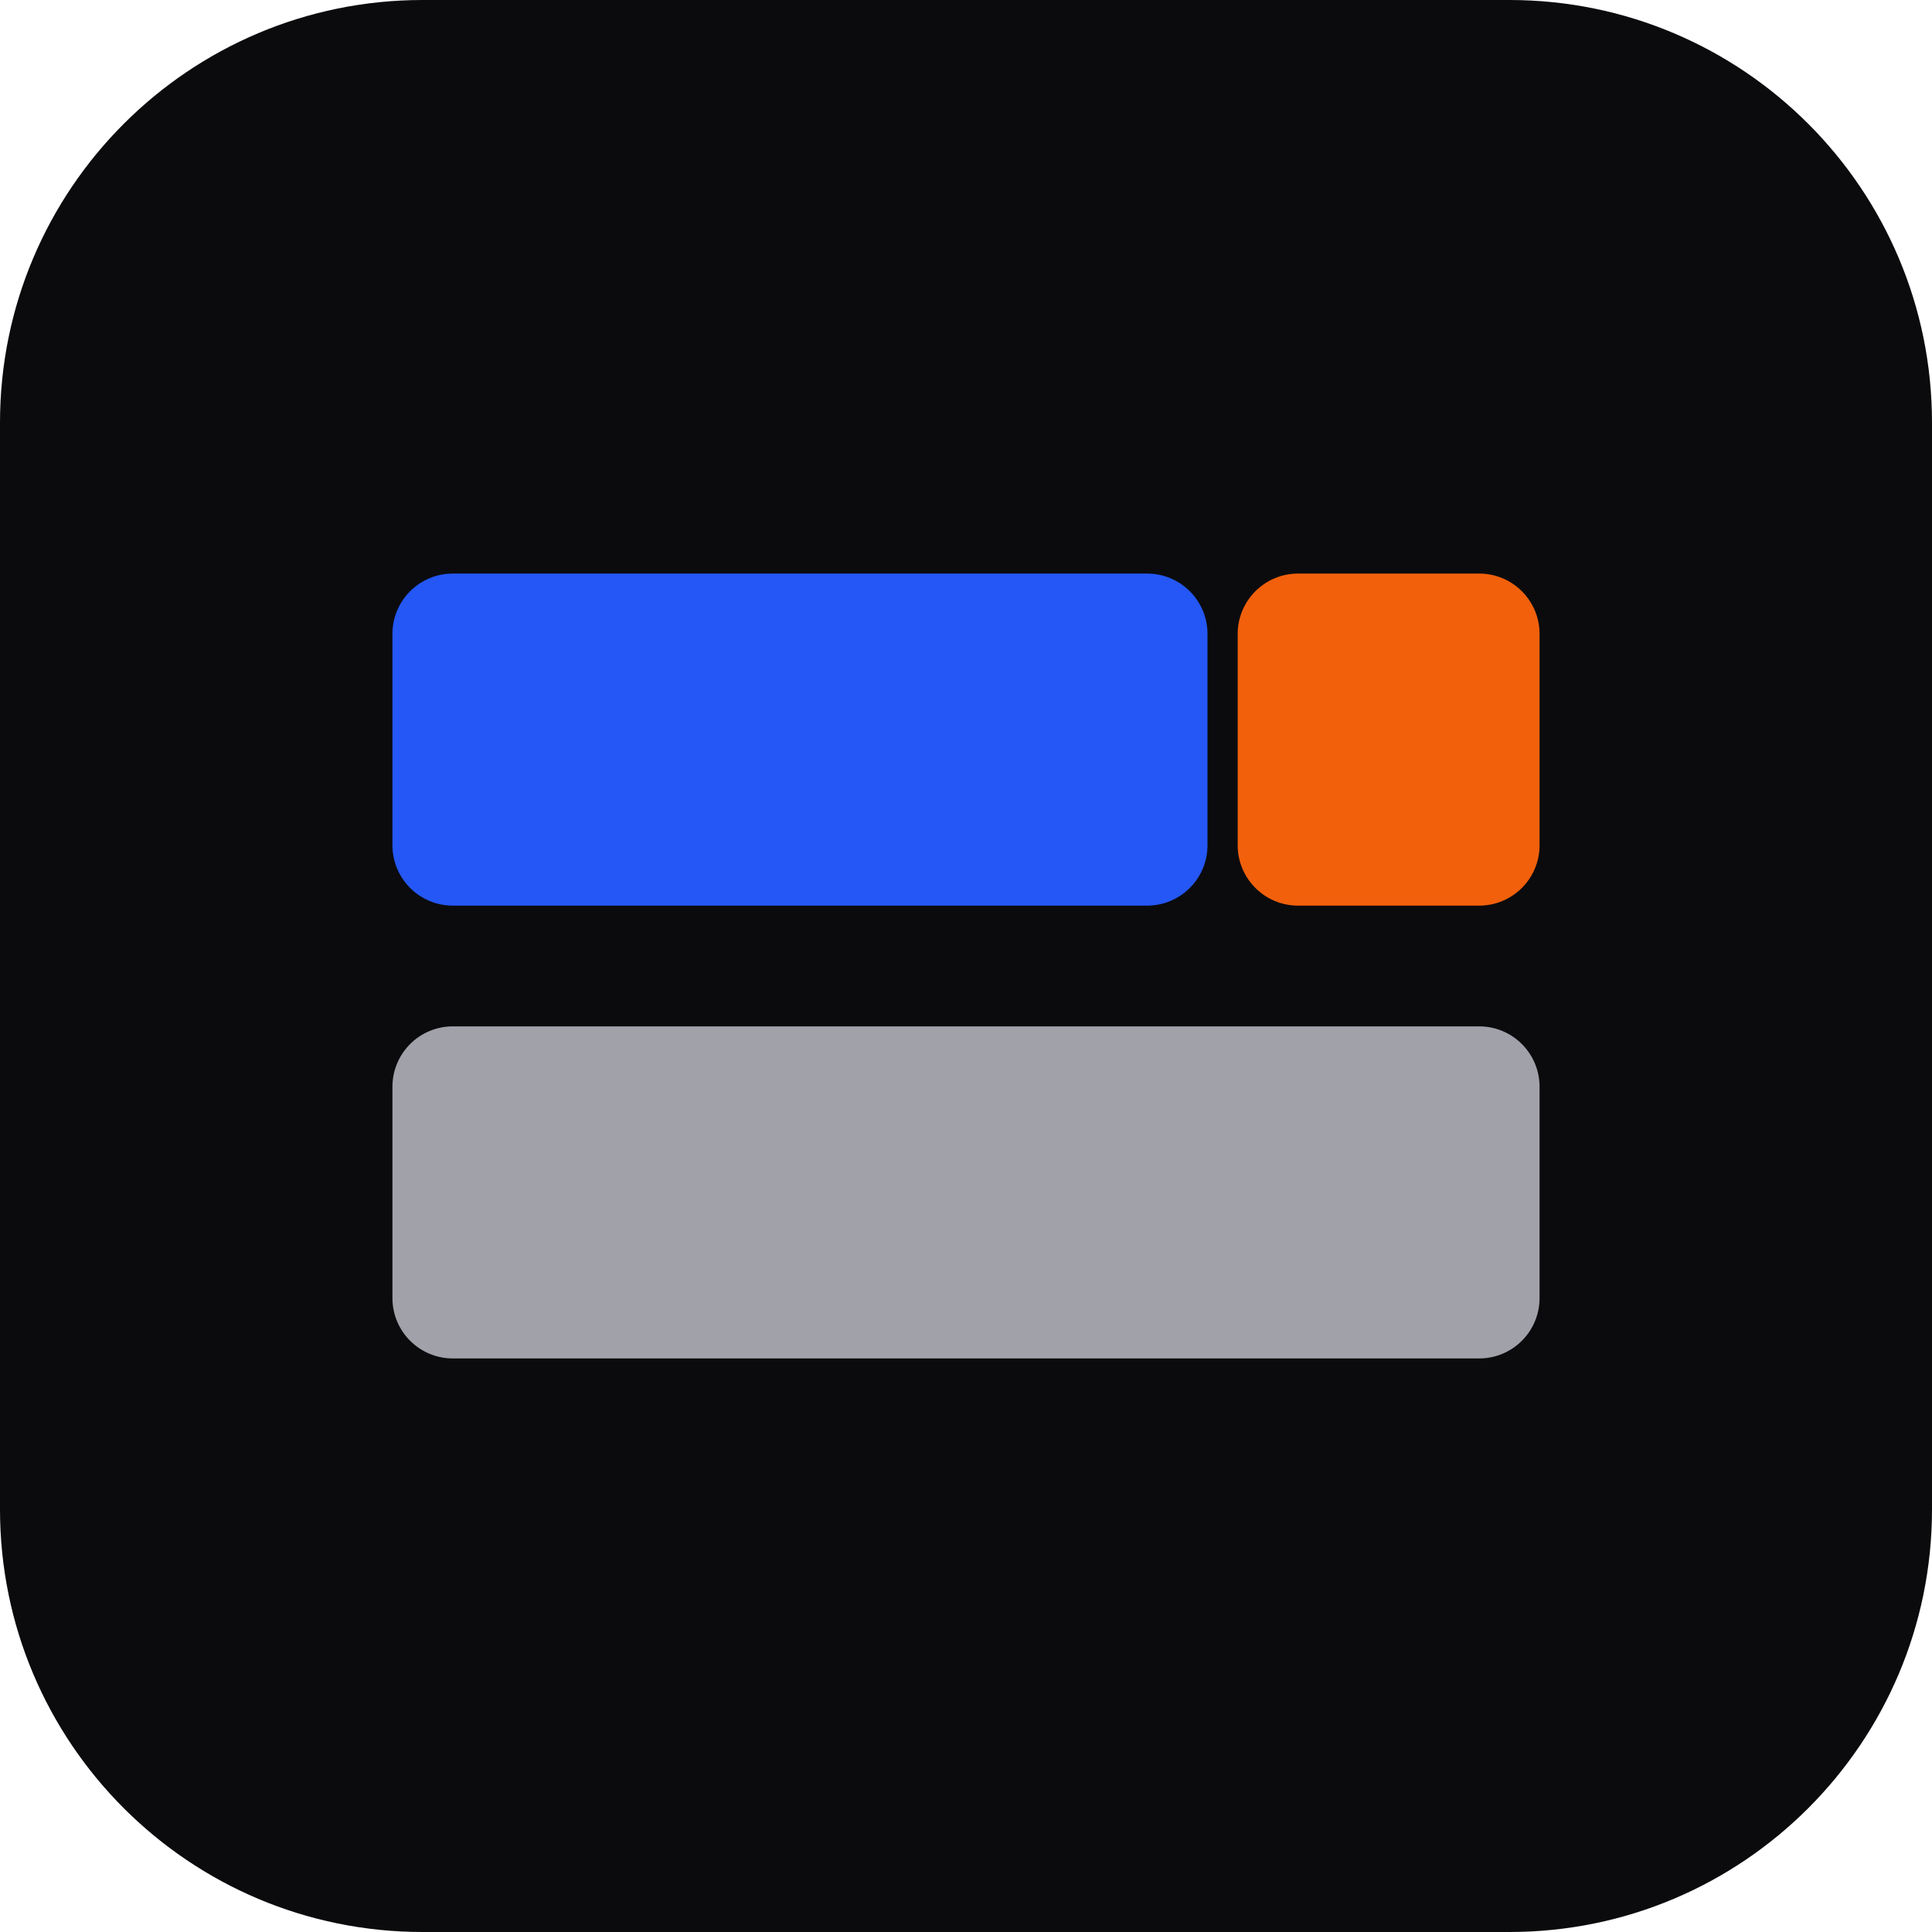
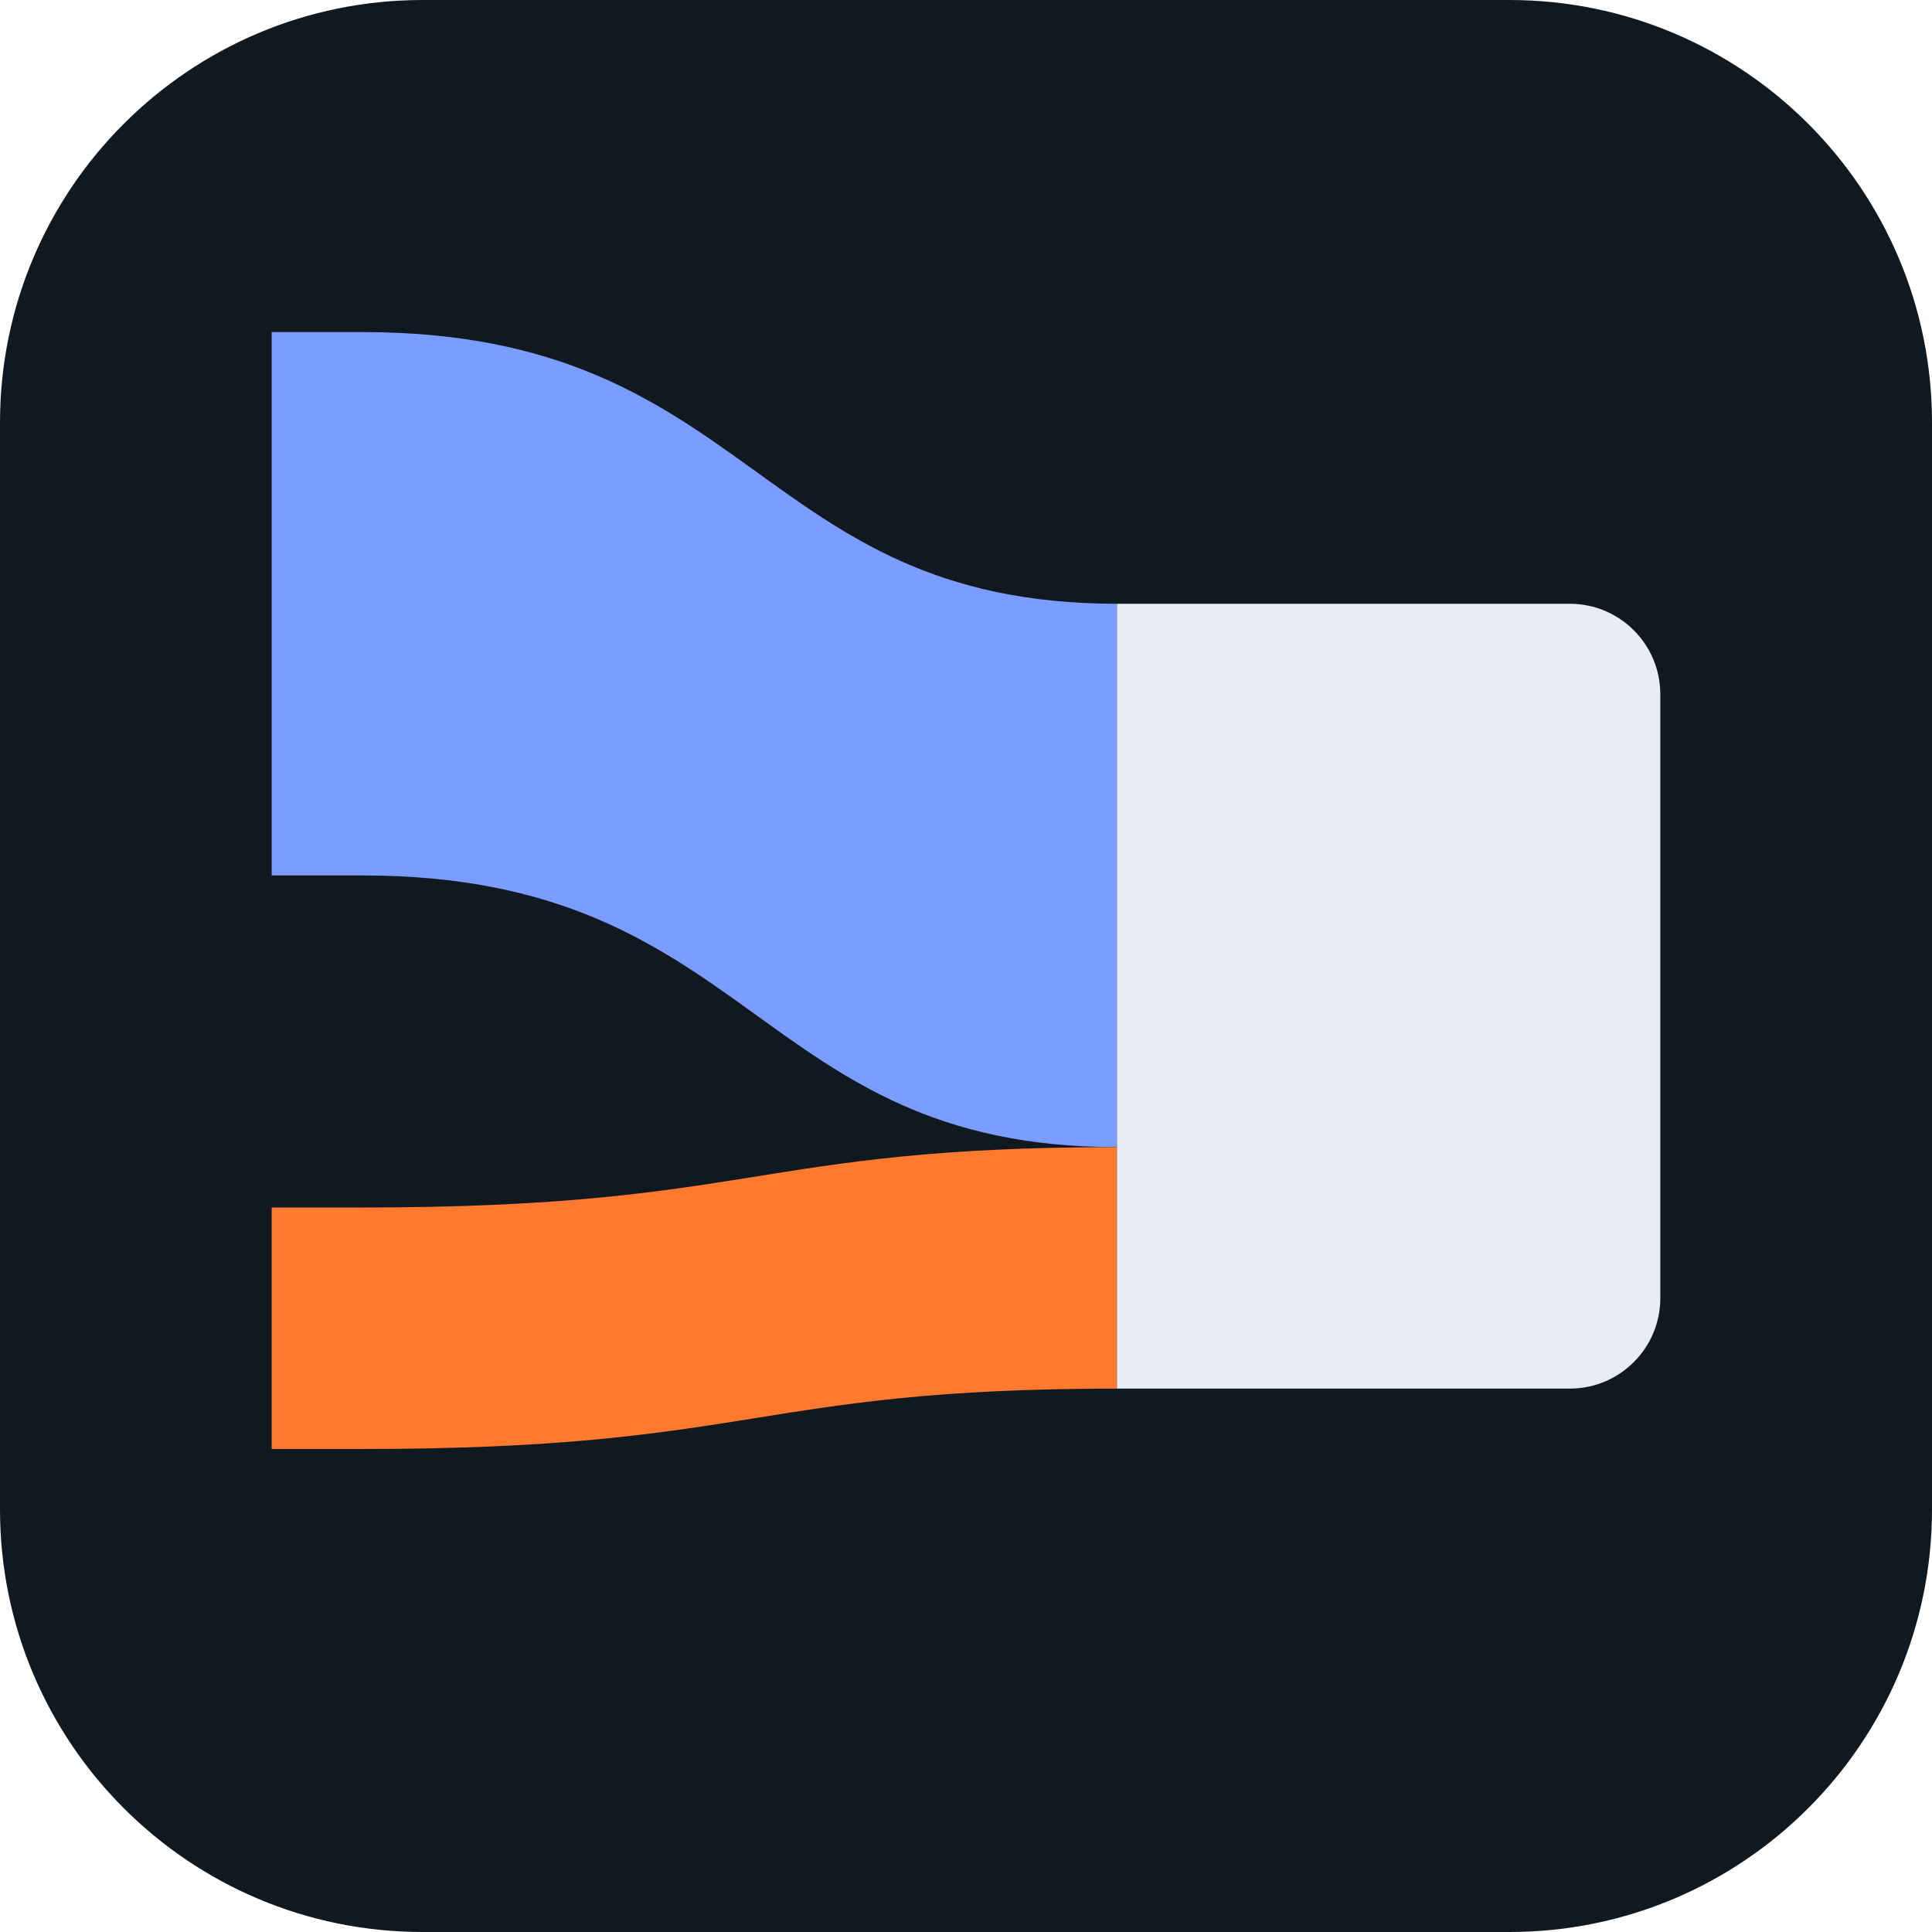
<svg xmlns="http://www.w3.org/2000/svg" viewBox="0 0 64 64">
-   <rect width="64" height="64" rx="14" fill="#0b0b0d" />
-   <rect x="13" y="19" width="27" height="11" rx="2" fill="#2457f5" />
-   <rect x="41" y="19" width="10" height="11" rx="2" fill="#f2600c" />
-   <rect x="13" y="34" width="38" height="11" rx="2" fill="#a1a1aa" />
+   <rect width="64" height="64" rx="14" fill="#101820" />
+   <path d="M9 11h3c13 0 13 9 25 9v18c-12 0-12-9-25-9H9z" fill="#7b9dff" />
+   <path d="M9 40h3c13 0 13-2 25-2v8c-12 0-12 2-25 2H9z" fill="#ff7a2e" />
+   <path d="M37 20h15a3 3 0 0 1 3 3v20a3 3 0 0 1-3 3H37z" fill="#e7edf3" />
</svg>
